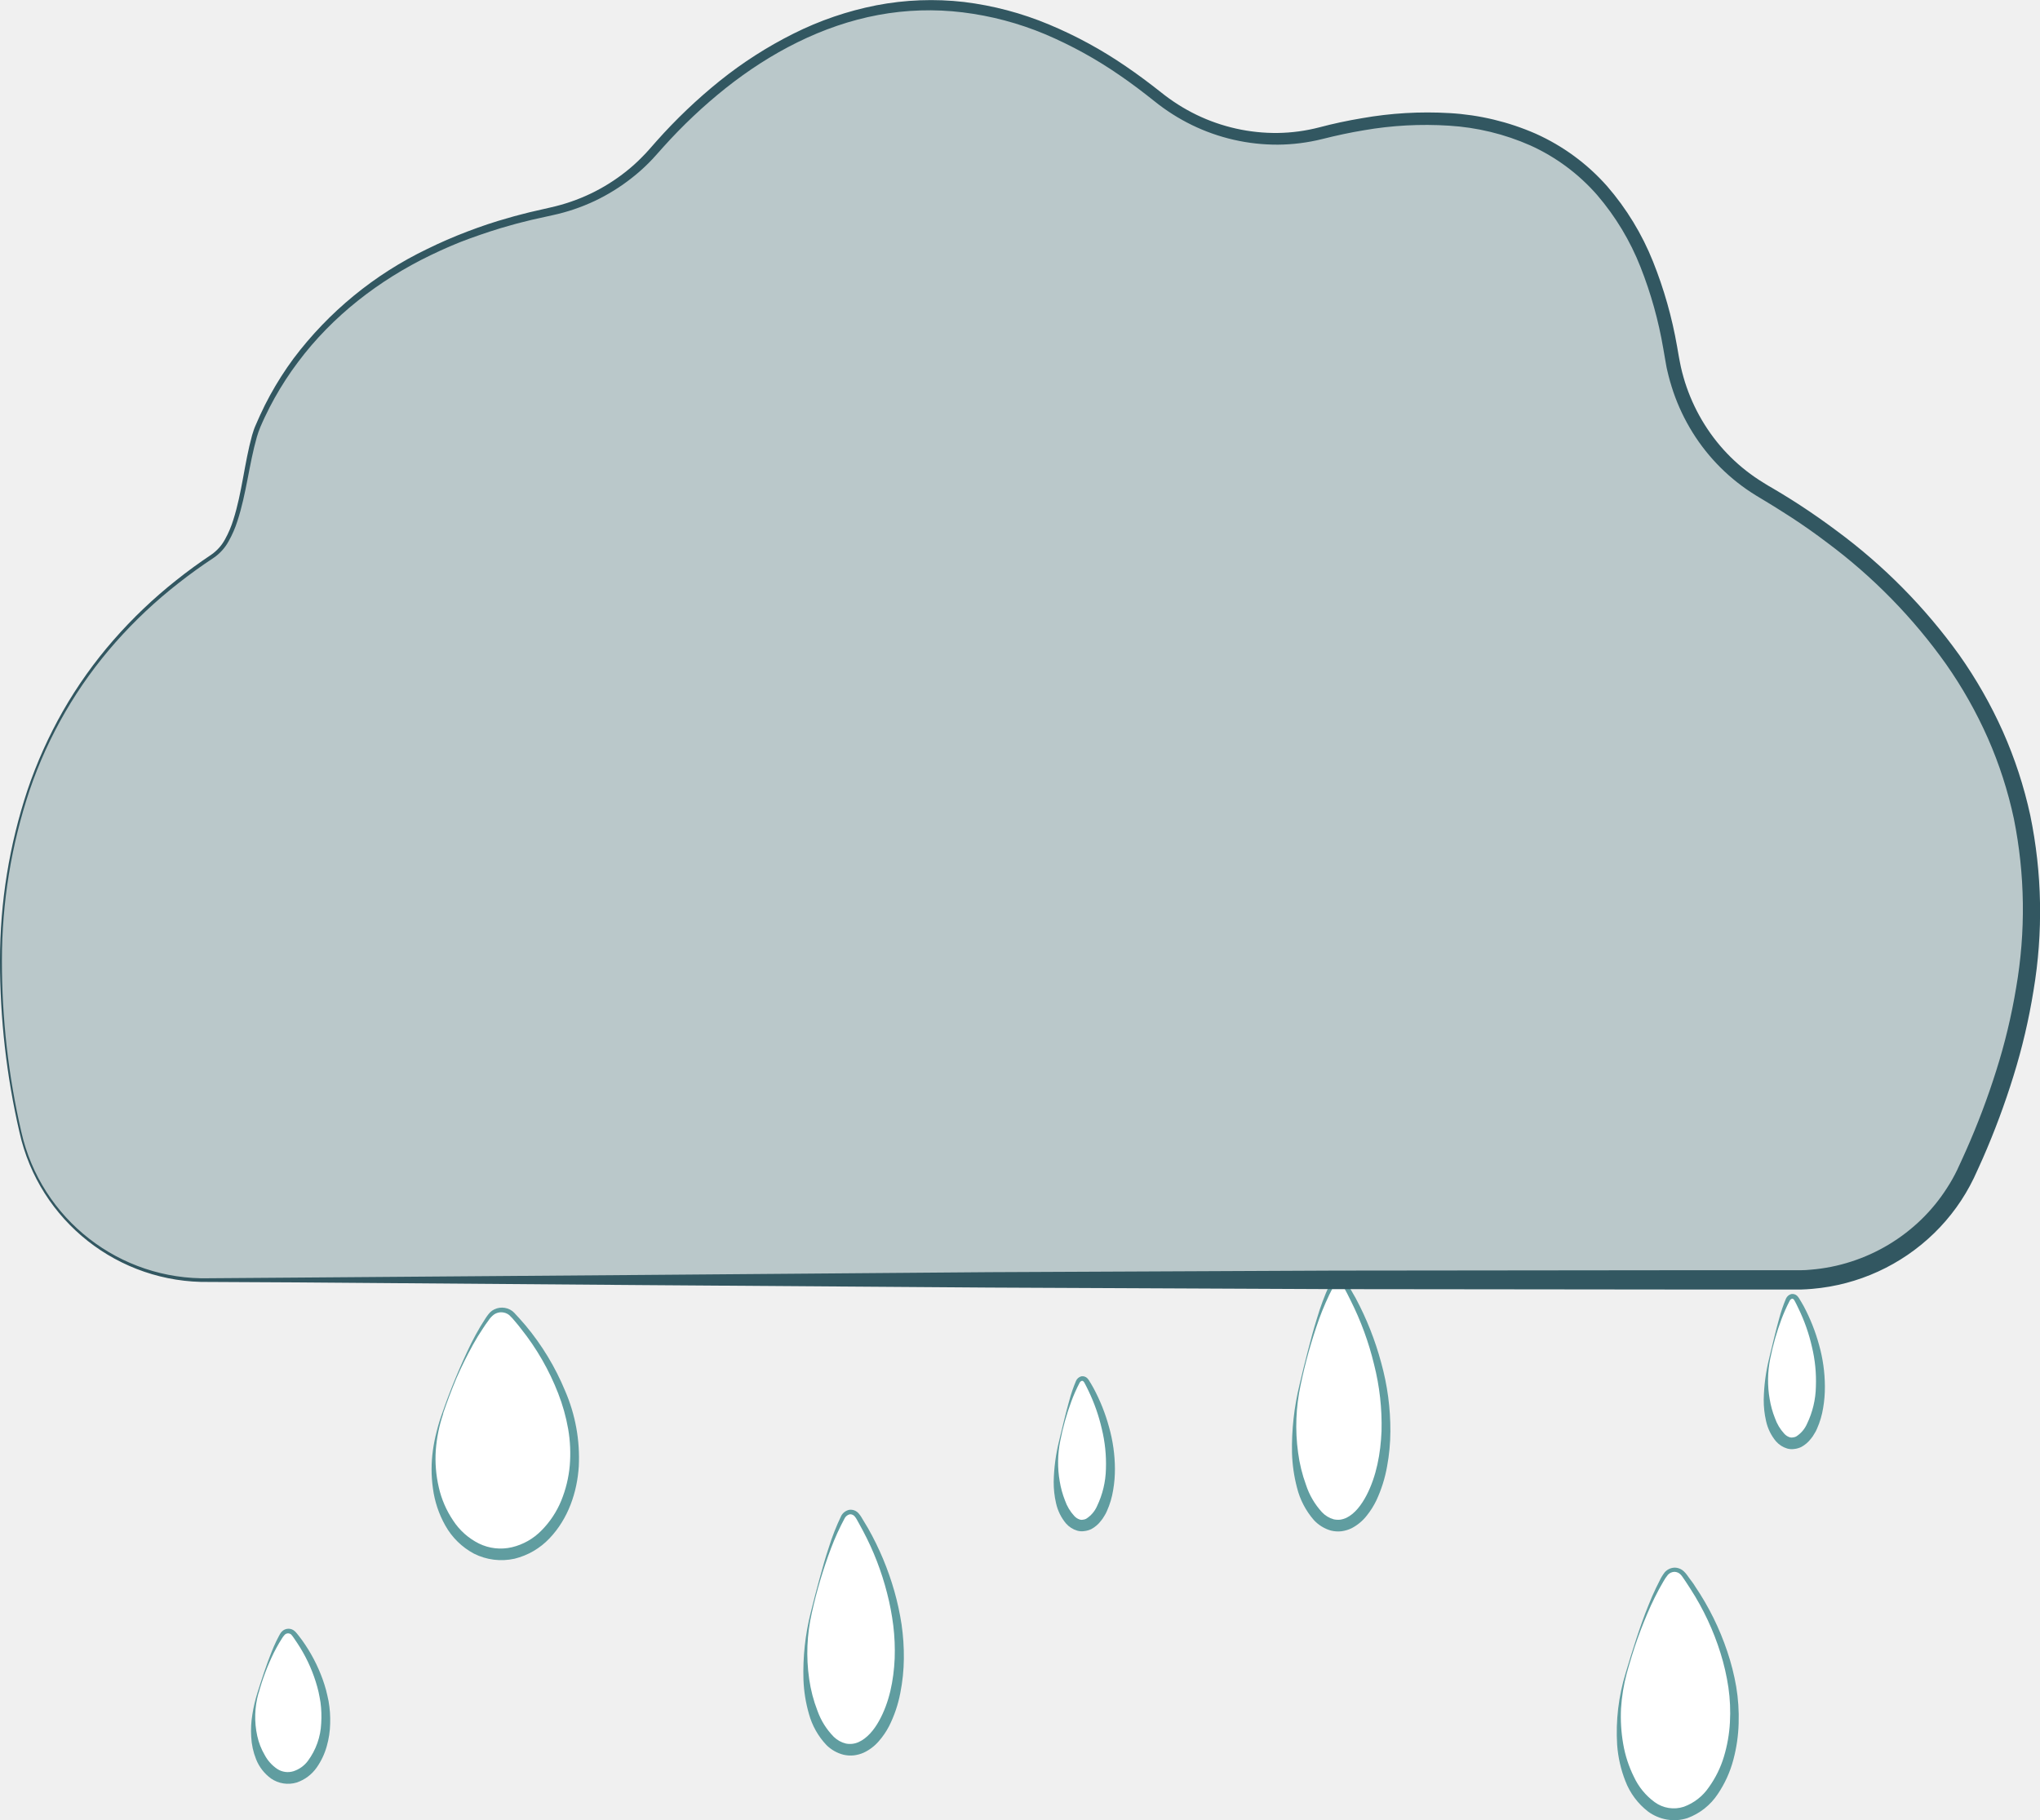
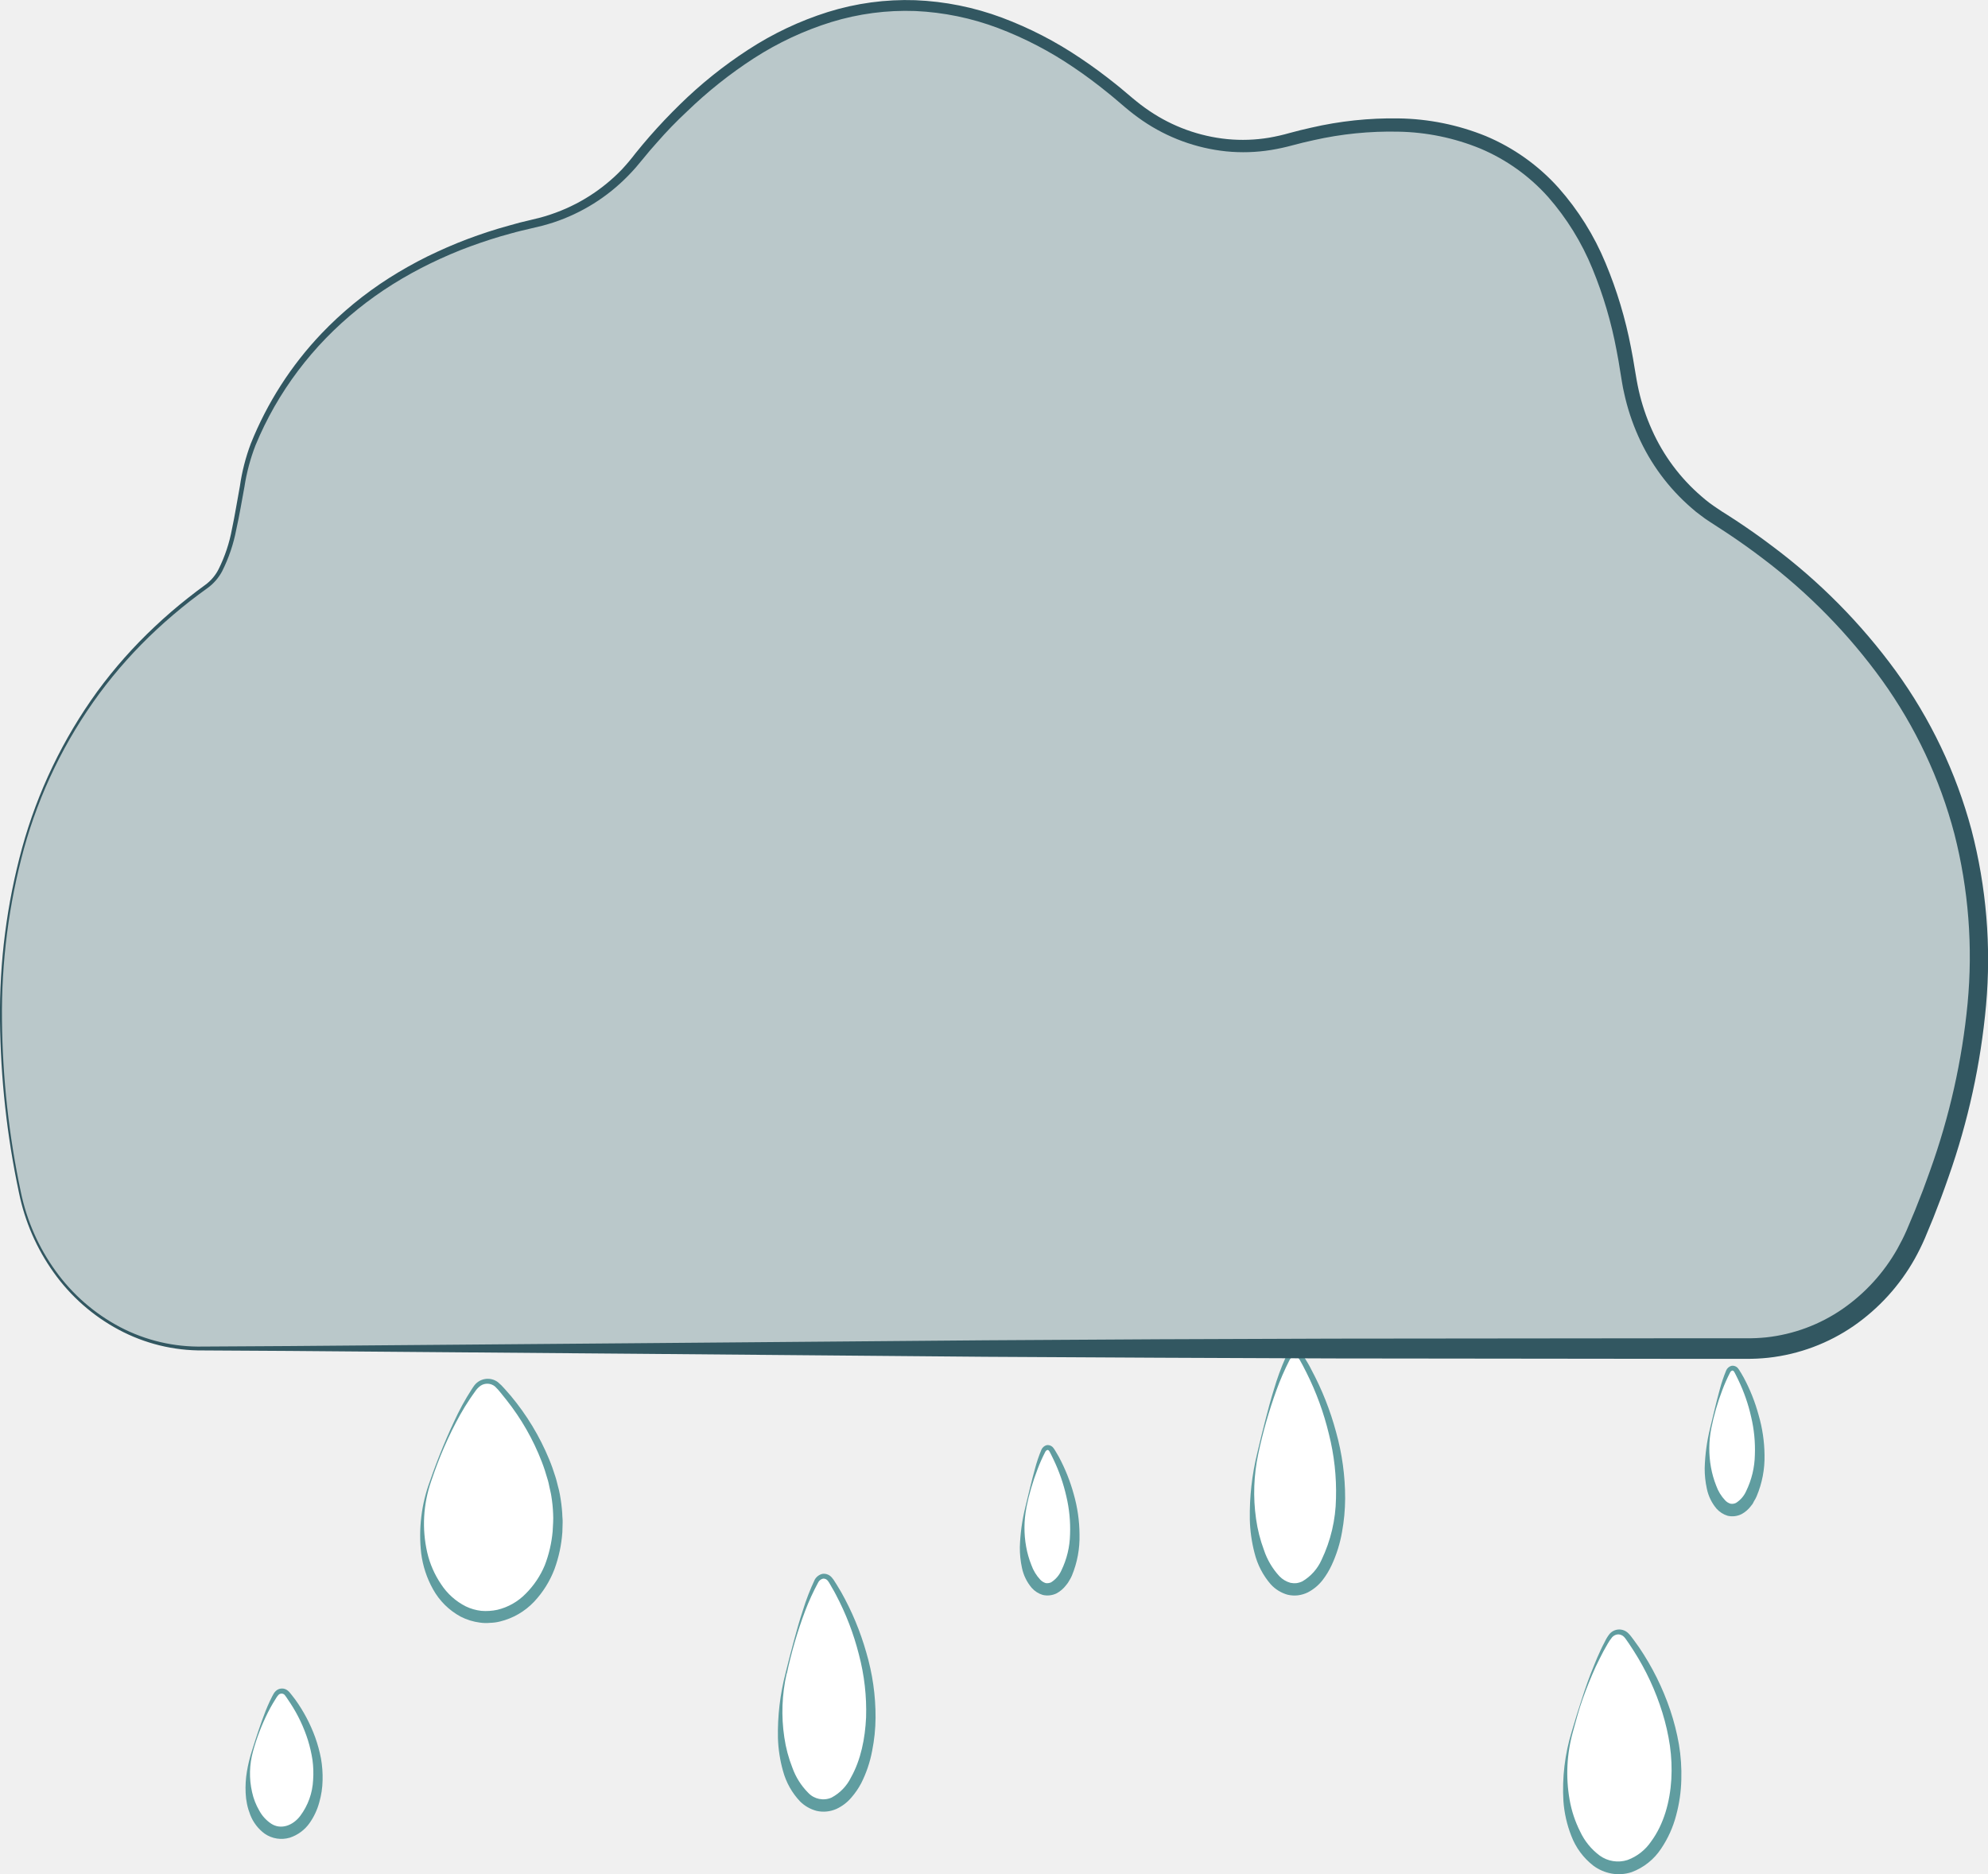
- <svg xmlns="http://www.w3.org/2000/svg" viewBox="0 0 544.34 485.74">
+ <svg xmlns="http://www.w3.org/2000/svg" viewBox="0 0 503.61 474.77">
  <defs>
    <style>.cls-1{fill:#fff;}.cls-2{fill:#609da0;}.cls-3{fill:#bac8ca;}.cls-4{fill:#325761;}</style>
  </defs>
  <g id="圖層_2" data-name="圖層 2">
    <g id="圖層_7" data-name="圖層 7">
-       <path class="cls-1" d="M118.09,377.23c4.88-14.13,9.47-21.88,12.38-25.84a4.08,4.08,0,0,1,6.4-.38,66.12,66.12,0,0,1,14.84,26c5.86,20.73-5,37.86-18.08,37.86S111.07,397.54,118.09,377.23Z" />
-       <path class="cls-2" d="M118,377.18a164.81,164.81,0,0,1,7.74-18.66q1.14-2.26,2.43-4.45c.44-.73.89-1.45,1.36-2.16.25-.36.44-.69.75-1.07a5,5,0,0,1,1-1,4.66,4.66,0,0,1,5.43.09,7.16,7.16,0,0,1,1,1l.86.93c.58.63,1.13,1.27,1.68,1.92a67.36,67.36,0,0,1,10.54,17.44,45.1,45.1,0,0,1,3.65,20.17c-.44,6.9-2.81,13.95-7.8,19.19a19.12,19.12,0,0,1-9.34,5.45,16.28,16.28,0,0,1-10.83-1.35,19.07,19.07,0,0,1-7.65-7.51,27.47,27.47,0,0,1-3.3-9.89,36.51,36.51,0,0,1,0-10.23,44,44,0,0,1,1-5A48.47,48.47,0,0,1,118,377.18Zm.28.1a39.41,39.41,0,0,0-2,9.82,33.87,33.87,0,0,0,.8,9.86,26.17,26.17,0,0,0,3.83,8.87,17.58,17.58,0,0,0,6.87,6.14,13.16,13.16,0,0,0,8.81,1,16.26,16.26,0,0,0,7.92-4.5,24.49,24.49,0,0,0,5.23-7.89,32.37,32.37,0,0,0,2.29-9.39,38.6,38.6,0,0,0-.42-9.77,49.72,49.72,0,0,0-2.66-9.5,65.71,65.71,0,0,0-9.88-17.21c-.52-.66-1-1.31-1.57-1.94a16.78,16.78,0,0,0-1.61-1.76,3.43,3.43,0,0,0-4-.21,6.15,6.15,0,0,0-1.58,1.69c-.49.67-1,1.35-1.43,2.05q-1.4,2.08-2.62,4.28-2.44,4.4-4.45,9C120.48,371,119.31,374.1,118.23,377.28Z" />
-       <path class="cls-1" d="M216.49,430.4c3.25-13.75,6.3-21.29,8.24-25.14,1.06-2.12,3.05-2.29,4.26-.37a75,75,0,0,1,9.88,25.28c3.9,20.17-3.33,36.84-12,36.84S211.82,450.15,216.49,430.4Z" />
-       <path class="cls-2" d="M216.34,430.36c.71-2.91,1.47-5.81,2.26-8.7s1.59-5.78,2.55-8.63a61.9,61.9,0,0,1,3.32-8.45,3.19,3.19,0,0,1,2.14-1.6,2.79,2.79,0,0,1,2.54,1,5.21,5.21,0,0,1,.41.52l.31.48.6,1q.6,1,1.17,1.95a76.72,76.72,0,0,1,7,16.75,72.29,72.29,0,0,1,1.93,8.9,59.4,59.4,0,0,1,.61,9.14,49.7,49.7,0,0,1-.95,9.16,33.7,33.7,0,0,1-3,8.85,20.24,20.24,0,0,1-2.73,4,12.08,12.08,0,0,1-4.06,3.08,9.23,9.23,0,0,1-2.62.71,8.43,8.43,0,0,1-2.74-.17,9.94,9.94,0,0,1-4.56-2.59,19.65,19.65,0,0,1-4.68-8.34,38,38,0,0,1-1.45-9.1A65.44,65.44,0,0,1,216.34,430.36Zm.29.07a48.36,48.36,0,0,0-.71,17.73,38,38,0,0,0,2.2,8.44,19,19,0,0,0,4.39,7,7.06,7.06,0,0,0,3.18,1.76,5.56,5.56,0,0,0,3.42-.39c2.24-1,4.1-3.21,5.44-5.64,2.76-4.94,3.92-10.84,4.18-16.66a56.1,56.1,0,0,0-.37-8.78,68.26,68.26,0,0,0-1.66-8.69,74.78,74.78,0,0,0-6.38-16.53c-.34-.65-.69-1.3-1.06-1.95l-.55-1-.28-.48c-.09-.12-.17-.27-.27-.38a1.57,1.57,0,0,0-1.38-.69,2.08,2.08,0,0,0-1.36,1,65.93,65.93,0,0,0-3.68,8.08A126.07,126.07,0,0,0,216.63,430.43Z" />
-       <path class="cls-1" d="M346.92,369.57c3.17-14.13,6.16-21.88,8.05-25.84,1-2.18,3-2.35,4.17-.37a79.41,79.41,0,0,1,9.65,26c3.82,20.73-3.25,37.87-11.76,37.87S342.35,389.88,346.92,369.57Z" />
-       <path class="cls-2" d="M346.77,369.54c.69-3,1.43-5.94,2.19-8.89s1.55-5.91,2.47-8.83a69.63,69.63,0,0,1,3.21-8.66,3.23,3.23,0,0,1,2.08-1.74,2.71,2.71,0,0,1,2.6,1.07,4.91,4.91,0,0,1,.4.53l.3.5.6,1q.58,1,1.14,2a81.18,81.18,0,0,1,6.78,17.17A67.22,67.22,0,0,1,371,382.06a52.35,52.35,0,0,1-.88,9.33,36.66,36.66,0,0,1-2.85,9.06,21.17,21.17,0,0,1-2.63,4.15,12.3,12.3,0,0,1-4,3.3,8.89,8.89,0,0,1-2.67.8,7.93,7.93,0,0,1-2.83-.18,9.84,9.84,0,0,1-4.55-2.8,20.82,20.82,0,0,1-4.5-8.62,41.49,41.49,0,0,1-1.34-9.27A71.31,71.31,0,0,1,346.77,369.54Zm.29.07a52.14,52.14,0,0,0-.69,18.08,40.51,40.51,0,0,0,2.12,8.65,20,20,0,0,0,4.26,7.28,6.83,6.83,0,0,0,3.15,1.9,5.47,5.47,0,0,0,1.71.09,6,6,0,0,0,1.7-.52c2.23-1.09,4-3.45,5.33-6,2.66-5.14,3.75-11.16,4-17.1a65.27,65.27,0,0,0-2-17.84,79.15,79.15,0,0,0-6.22-17c-.33-.68-.68-1.35-1-2l-.54-1-.28-.49c-.09-.13-.16-.28-.26-.4a1.49,1.49,0,0,0-1.36-.7,2.12,2.12,0,0,0-1.33,1.1A71.76,71.76,0,0,0,352,352,133.51,133.51,0,0,0,347.06,369.61Z" />
-       <path class="cls-1" d="M433.93,446.59c4-14.14,7.75-21.89,10.13-25.84,1.31-2.18,3.76-2.36,5.25-.38a70.51,70.51,0,0,1,12.14,26c4.8,20.73-4.09,37.87-14.8,37.87S428.19,466.89,433.93,446.59Z" />
-       <path class="cls-2" d="M433.78,446.54c.9-3.06,1.85-6.12,2.85-9.15s2.05-6.06,3.26-9c.6-1.49,1.23-3,1.92-4.42.34-.72.7-1.45,1.07-2.16a12,12,0,0,1,1.32-2.15,3.65,3.65,0,0,1,2.49-1.24,3.56,3.56,0,0,1,2.63,1,4.52,4.52,0,0,1,.48.5l.38.49.72,1c.49.64,1,1.3,1.41,2a71.4,71.4,0,0,1,8.57,17.33,63.07,63.07,0,0,1,2.4,9.44,49.86,49.86,0,0,1,.65,9.77,42.06,42.06,0,0,1-1.42,9.76,30,30,0,0,1-4.14,9.12,16.53,16.53,0,0,1-8.13,6.44,11.47,11.47,0,0,1-5.46.38,11.92,11.92,0,0,1-5-2.12,18.75,18.75,0,0,1-6.09-8.19,33,33,0,0,1-2.18-9.61A54,54,0,0,1,433.78,446.54Zm.29.09a47.66,47.66,0,0,0-1.53,9.39,43,43,0,0,0,.58,9.43,31.68,31.68,0,0,0,2.86,8.79,17.45,17.45,0,0,0,5.54,6.76,8.64,8.64,0,0,0,7.77,1.24A13.81,13.81,0,0,0,456,477a27.5,27.5,0,0,0,4-8.14,38.92,38.92,0,0,0,1.6-9.12,47,47,0,0,0-.4-9.33,60.82,60.82,0,0,0-2.1-9.17,70.15,70.15,0,0,0-8-17.11c-.42-.67-.85-1.33-1.3-2l-.68-1a6,6,0,0,0-.66-.86,2.34,2.34,0,0,0-1.68-.74,2.44,2.44,0,0,0-1.72.79,11.69,11.69,0,0,0-1.26,1.87q-.6,1-1.17,2.07c-.75,1.4-1.45,2.83-2.12,4.27-1.3,2.9-2.5,5.86-3.57,8.87S434.93,443.55,434.07,446.63Z" />
-       <path class="cls-1" d="M282.77,384.54c1.87-8.51,3.64-13.17,4.76-15.55.61-1.32,1.76-1.42,2.46-.23a48.22,48.22,0,0,1,5.7,15.64c2.26,12.49-1.92,22.81-6.95,22.81S280.07,396.77,282.77,384.54Z" />
-       <path class="cls-2" d="M282.62,384.51c.86-3.56,1.69-7.13,2.69-10.67a40.19,40.19,0,0,1,1.81-5.28,2.16,2.16,0,0,1,1.37-1.2,1.84,1.84,0,0,1,1.82.71,4.06,4.06,0,0,1,.26.36l.18.29.37.6c.24.4.47.8.69,1.21a49.39,49.39,0,0,1,4.12,10.37A41.63,41.63,0,0,1,297.5,392a32.21,32.21,0,0,1-.47,5.69,22.15,22.15,0,0,1-1.66,5.6l-.32.68-.39.66-.41.66-.48.63a7.91,7.91,0,0,1-2.56,2.2,5.75,5.75,0,0,1-1.81.53,4.54,4.54,0,0,1-1.94-.1,6.4,6.4,0,0,1-3-1.91,12.69,12.69,0,0,1-2.68-5.46,24.61,24.61,0,0,1-.62-5.69A49.23,49.23,0,0,1,282.62,384.51Zm.29.07a29.34,29.34,0,0,0-.14,10.81,24.88,24.88,0,0,0,1.4,5.08,11.82,11.82,0,0,0,2.47,4.14,3.36,3.36,0,0,0,1.59,1,1.71,1.71,0,0,0,.78,0,2.33,2.33,0,0,0,.81-.24,7.61,7.61,0,0,0,2.89-3.34,24.22,24.22,0,0,0,2.39-10A39.29,39.29,0,0,0,294,381.38a48,48,0,0,0-3.56-10.17c-.19-.41-.39-.81-.59-1.21l-.31-.6-.16-.3c-.05-.07-.08-.15-.13-.21-.2-.27-.39-.36-.55-.34a1,1,0,0,0-.64.55,41.73,41.73,0,0,0-2.19,4.94A67.11,67.11,0,0,0,282.91,384.58Z" />
-       <path class="cls-1" d="M472.21,362.59c1.88-8.51,3.64-13.18,4.76-15.56.62-1.32,1.77-1.42,2.47-.23a48.44,48.44,0,0,1,5.7,15.65c2.25,12.48-1.92,22.8-6.95,22.8S469.52,374.81,472.21,362.59Z" />
-       <path class="cls-2" d="M472.07,362.55c.86-3.56,1.69-7.13,2.68-10.67a41.72,41.72,0,0,1,1.81-5.28,2.19,2.19,0,0,1,1.37-1.2,1.84,1.84,0,0,1,1.83.72c.1.11.17.23.26.35l.18.3.36.59c.24.4.48.8.7,1.21a50.16,50.16,0,0,1,4.12,10.37,41.28,41.28,0,0,1,1.56,11.14,32.12,32.12,0,0,1-.46,5.69,22.44,22.44,0,0,1-1.66,5.6l-.32.68-.4.66-.4.66-.49.64a8.08,8.08,0,0,1-2.55,2.19,5.57,5.57,0,0,1-1.81.53,4.54,4.54,0,0,1-1.94-.1,6.41,6.41,0,0,1-3-1.91,12.66,12.66,0,0,1-2.67-5.46,24.61,24.61,0,0,1-.62-5.69A49.31,49.31,0,0,1,472.07,362.55Zm.29.07a29.13,29.13,0,0,0-.15,10.81,24.37,24.37,0,0,0,1.41,5.09,11.86,11.86,0,0,0,2.47,4.13,3.26,3.26,0,0,0,1.58,1,1.76,1.76,0,0,0,.79,0,2.49,2.49,0,0,0,.8-.23,7.57,7.57,0,0,0,2.89-3.35,23.88,23.88,0,0,0,2.39-10,38.89,38.89,0,0,0-1.06-10.61,47.15,47.15,0,0,0-3.56-10.16c-.18-.41-.38-.82-.59-1.22l-.31-.6-.16-.3a1.48,1.48,0,0,0-.13-.21c-.19-.27-.38-.36-.55-.34a1,1,0,0,0-.63.55,44.27,44.27,0,0,0-2.2,4.94A68.49,68.49,0,0,0,472.36,362.62Z" />
-       <path class="cls-1" d="M68.82,451.9c2.52-8.51,4.88-13.18,6.37-15.56a1.92,1.92,0,0,1,3.3-.23,41.81,41.81,0,0,1,7.63,15.65c3,12.48-2.58,22.8-9.3,22.8S65.22,464.12,68.82,451.9Z" />
-       <path class="cls-2" d="M68.68,451.85c1.17-3.71,2.36-7.4,3.81-11,.36-.9.75-1.8,1.17-2.69.21-.44.43-.89.67-1.32l.35-.65a3,3,0,0,1,.51-.7,2.46,2.46,0,0,1,3.45-.13,5.23,5.23,0,0,1,.58.62l.46.58c.31.39.61.78.9,1.18a42.75,42.75,0,0,1,5.52,10.49c.34.94.63,1.89.9,2.85s.45,2,.67,2.94a29,29,0,0,1,.43,6,23.71,23.71,0,0,1-.91,6.06,18.53,18.53,0,0,1-2.69,5.69,10.65,10.65,0,0,1-5.35,4,8,8,0,0,1-6.82-1.07,11.64,11.64,0,0,1-4-5.15,18.62,18.62,0,0,1-1.3-6,26.79,26.79,0,0,1,.31-5.95A39.69,39.69,0,0,1,68.68,451.85Zm.29.09a23.44,23.44,0,0,0-.33,11.37,17.32,17.32,0,0,0,2,5.13A10.33,10.33,0,0,0,74,472.16a5.12,5.12,0,0,0,4.31.59A7.8,7.8,0,0,0,82.15,470a18.21,18.21,0,0,0,3.56-10.06,28.19,28.19,0,0,0-.19-5.58c-.17-.92-.3-1.85-.52-2.77s-.46-1.83-.75-2.73a40.73,40.73,0,0,0-4.9-10.27c-.26-.4-.52-.8-.8-1.19l-.41-.59a3.82,3.82,0,0,0-.38-.48,1.25,1.25,0,0,0-1.79,0,5.39,5.39,0,0,0-.78,1.05c-.26.4-.51.81-.75,1.22-.48.83-.94,1.68-1.38,2.54A60.83,60.83,0,0,0,69,451.94Z" />
-       <path class="cls-3" d="M5.44,302.16C-5.25,254.73-4.36,189,56.81,148.38c8.33-5.52,8.17-25.65,12.08-34.85C76.34,96,96.06,67,146.59,56.53a50.43,50.43,0,0,0,27.86-16.24C195.1,16.51,245-25.63,308.8,25.76a50.1,50.1,0,0,0,43.91,9.72c31.09-8,82.22-9.73,93.36,59.85a50.54,50.54,0,0,0,24.45,35.85c37.11,21.47,102.89,76.63,54.29,181.44a50.38,50.38,0,0,1-45.74,29H54.75A50.58,50.58,0,0,1,5.44,302.16Z" />
-       <path class="cls-4" d="M5.2,302.22A203.05,203.05,0,0,1,0,256.33a144.22,144.22,0,0,1,7.35-45.51,121,121,0,0,1,9.48-21.1,117.48,117.48,0,0,1,13.42-18.85,126.65,126.65,0,0,1,16.78-16c3-2.4,6.15-4.68,9.36-6.83a11.85,11.85,0,0,0,3.66-4.1,27,27,0,0,0,2.21-5.21c2.33-7.28,2.93-15,5-22.54.28-.94.57-1.87,1-2.8s.76-1.78,1.18-2.66c.8-1.77,1.68-3.5,2.61-5.21a86.65,86.65,0,0,1,6.26-9.81A97.44,97.44,0,0,1,114,66.45c3.48-1.71,7-3.24,10.67-4.64s7.31-2.63,11-3.65c1.86-.57,3.75-1,5.62-1.5l5.65-1.3a50.07,50.07,0,0,0,10.67-3.68,49.35,49.35,0,0,0,9.55-6,44,44,0,0,0,4.18-3.78c1.34-1.31,2.53-2.77,3.84-4.23a140.76,140.76,0,0,1,16.86-16.07A109.8,109.8,0,0,1,211.68,9a86.42,86.42,0,0,1,22.14-7.58A77,77,0,0,1,257.24.53a85.71,85.71,0,0,1,22.65,6,113.5,113.5,0,0,1,20.52,11.17c3.22,2.19,6.34,4.53,9.39,6.94a49.78,49.78,0,0,0,9.46,6,48.54,48.54,0,0,0,21.66,4.85A46.86,46.86,0,0,0,352,34c3.75-1,7.58-1.81,11.42-2.45a100.2,100.2,0,0,1,23.41-1.36,66.77,66.77,0,0,1,22.94,5.49,56.06,56.06,0,0,1,19.05,14,70.89,70.89,0,0,1,12.27,20.16,112.91,112.91,0,0,1,6.4,22.57l.5,2.87c.19.91.33,1.82.54,2.73s.43,1.81.69,2.69.52,1.79.84,2.66a49.24,49.24,0,0,0,4.81,10,47.93,47.93,0,0,0,15.66,15.47c.76.49,1.6,1,2.45,1.47l2.51,1.5q2.49,1.51,4.94,3.11,4.89,3.2,9.57,6.7a149.56,149.56,0,0,1,32.8,33.21,121.05,121.05,0,0,1,11.63,20.41,115.68,115.68,0,0,1,7.31,22.37,127.38,127.38,0,0,1,.87,46.79,164.59,164.59,0,0,1-5.35,22.81,207,207,0,0,1-8.15,21.9c-.82,1.79-1.56,3.53-2.43,5.35a52.15,52.15,0,0,1-10.58,14.69A53.09,53.09,0,0,1,483.61,344c-1,.1-2,.14-3,.18l-1.51,0H448.73l-92.44-.1-92.44-.42L171.4,343,79,342.28l-23.11-.12A51,51,0,0,1,5.2,302.22Zm.49-.11a50.12,50.12,0,0,0,50.16,39.06L79,341l92.44-.71,92.45-.74,92.44-.42,92.44-.1h30.34l1.37,0c.91,0,1.83-.06,2.74-.15a47.38,47.38,0,0,0,10.73-2.15,48,48,0,0,0,18.67-11.19,47,47,0,0,0,6.92-8.48,43.06,43.06,0,0,0,2.69-4.78c.8-1.65,1.57-3.45,2.36-5.17a202,202,0,0,0,8.07-21.35,157.86,157.86,0,0,0,5.31-22.12,122.59,122.59,0,0,0-.6-45.11A110.72,110.72,0,0,0,530.42,197,116.49,116.49,0,0,0,519.3,177.3a145.13,145.13,0,0,0-31.73-32.45c-3-2.29-6.15-4.5-9.33-6.59-1.6-1-3.2-2.07-4.83-3.07L471,133.72c-.82-.48-1.64-1-2.5-1.51a51.79,51.79,0,0,1-16.86-16.78,53.15,53.15,0,0,1-5.13-10.8c-.34-.94-.59-1.91-.89-2.86s-.49-1.94-.74-2.9-.37-2-.56-2.94l-.49-2.83a109,109,0,0,0-6.09-21.84,67.42,67.42,0,0,0-11.56-19.2,52.35,52.35,0,0,0-17.82-13.24,63.16,63.16,0,0,0-21.76-5.28,96.57,96.57,0,0,0-22.63,1.22c-3.76.62-7.46,1.42-11.18,2.36A50.55,50.55,0,0,1,341,38.61a51.87,51.87,0,0,1-23-5.26,53.26,53.26,0,0,1-10-6.37c-3-2.39-6-4.68-9.16-6.84a111.67,111.67,0,0,0-19.95-11A82.89,82.89,0,0,0,256.91,3.3,74.11,74.11,0,0,0,234.32,4c-14.93,2.78-28.78,10.08-40.7,19.54A137.94,137.94,0,0,0,177,39.23c-1.27,1.39-2.53,2.91-3.94,4.3a48.35,48.35,0,0,1-4.42,3.92,51.44,51.44,0,0,1-10,6.21,51.85,51.85,0,0,1-11.16,3.77l-5.62,1.25c-1.85.48-3.72.89-5.55,1.44-3.7,1-7.32,2.23-10.92,3.52s-7.09,2.84-10.54,4.5c-13.74,6.64-26.16,16.23-35.32,28.49a84,84,0,0,0-6.25,9.6c-.93,1.67-1.81,3.36-2.62,5.1-.41.85-.79,1.74-1.17,2.6a27,27,0,0,0-.94,2.66c-2.09,7.32-2.78,15.1-5.21,22.51a28.58,28.58,0,0,1-2.35,5.39,12.71,12.71,0,0,1-4,4.41q-4.8,3.16-9.34,6.73a125.57,125.57,0,0,0-16.77,15.75,116.32,116.32,0,0,0-23,39.6A143.47,143.47,0,0,0,.51,256.34,202.12,202.12,0,0,0,5.69,302.11Z" />
+       <path class="cls-1" d="M109.07,375.26c4.48-12.94,8.68-20,11.34-23.66a3.74,3.74,0,0,1,5.87-.35A60.48,60.48,0,0,1,139.86,375c5.37,19-4.58,34.68-16.55,34.68S102.65,393.85,109.07,375.26Z" />
+       <path class="cls-2" d="M108.93,375.21a154.27,154.27,0,0,1,7.08-17.1c.69-1.38,1.43-2.75,2.22-4.08.4-.67.81-1.33,1.24-2,.23-.33.4-.64.68-1a4.29,4.29,0,0,1,6-.83,14.81,14.81,0,0,1,1.73,1.72c.52.58,1,1.17,1.54,1.76a61.83,61.83,0,0,1,9.67,16c.6,1.44,1.13,2.93,1.59,4.43.26.74.41,1.52.62,2.28s.41,1.53.54,2.31a41.4,41.4,0,0,1,.59,4.72c0,.79.14,1.58.1,2.38l-.07,2.39a34.19,34.19,0,0,1-2,9.38,25.09,25.09,0,0,1-5.16,8.25,17.62,17.62,0,0,1-8.6,5,11.51,11.51,0,0,1-2.54.35,10.52,10.52,0,0,1-2.57-.06,14.88,14.88,0,0,1-4.89-1.51,17.59,17.59,0,0,1-7-6.93,25.21,25.21,0,0,1-3-9.1A39.67,39.67,0,0,1,108.93,375.21Zm.29.1a32.72,32.72,0,0,0-1,18,23.92,23.92,0,0,0,3.52,8.08A16.18,16.18,0,0,0,118,407a12.07,12.07,0,0,0,3.92,1.13,13.84,13.84,0,0,0,4.06-.26,14.84,14.84,0,0,0,7.18-4.07A22.29,22.29,0,0,0,138,396.6,31.75,31.75,0,0,0,140,388l.12-2.22a20.93,20.93,0,0,0,0-2.24,35.47,35.47,0,0,0-.45-4.46c-.1-.74-.31-1.46-.46-2.2s-.29-1.47-.53-2.19c-.41-1.45-.87-2.89-1.42-4.3a59.9,59.9,0,0,0-9-15.74c-.47-.6-.94-1.2-1.43-1.78a14.82,14.82,0,0,0-1.46-1.61,3.08,3.08,0,0,0-3.61-.18,5.55,5.55,0,0,0-1.44,1.52c-.45.62-.89,1.24-1.31,1.88-.85,1.27-1.66,2.57-2.41,3.91q-2.23,4-4.08,8.27C111.28,369.5,110.2,372.39,109.22,375.31Z" />
+       <path class="cls-1" d="M199.18,423.94c3-12.59,5.78-19.49,7.55-23,1-1.94,2.8-2.09,3.9-.33a68.47,68.47,0,0,1,9.05,23.14c3.57,18.47-3.05,33.74-11,33.74S194.91,442,199.18,423.94Z" />
+       <path class="cls-2" d="M199,423.91c.65-2.67,1.34-5.32,2.06-8s1.46-5.3,2.33-7.91a57.82,57.82,0,0,1,3-7.76,3,3,0,0,1,2-1.49,2.64,2.64,0,0,1,2.38,1,4.21,4.21,0,0,1,.38.48l.28.44.56.88c.37.58.73,1.18,1.07,1.78a70.14,70.14,0,0,1,6.39,15.34,57.28,57.28,0,0,1,2.35,16.55,44.21,44.21,0,0,1-.87,8.41,30.68,30.68,0,0,1-2.75,8.14,19.08,19.08,0,0,1-2.52,3.68,11,11,0,0,1-3.76,2.86,8,8,0,0,1-5,.51,9.31,9.31,0,0,1-4.23-2.41,18.15,18.15,0,0,1-4.31-7.69,35,35,0,0,1-1.29-8.37A60.7,60.7,0,0,1,199,423.91Zm.29.07a43.67,43.67,0,0,0-.6,16.22,34.27,34.27,0,0,0,2.05,7.7,17.2,17.2,0,0,0,4,6.33,5.22,5.22,0,0,0,5.9,1.22,11.5,11.5,0,0,0,4.93-5.1c2.52-4.49,3.58-9.89,3.83-15.2a55.42,55.42,0,0,0-1.83-16,68.1,68.1,0,0,0-5.82-15.13c-.31-.6-.64-1.2-1-1.79l-.5-.88-.26-.44a4.15,4.15,0,0,0-.24-.34,1.39,1.39,0,0,0-1.21-.61,1.83,1.83,0,0,0-1.22.88,59.64,59.64,0,0,0-3.38,7.37A111.64,111.64,0,0,0,199.33,424Z" />
+       <path class="cls-1" d="M318.62,368.24c2.91-12.94,5.65-20,7.38-23.66.95-2,2.73-2.15,3.81-.35a72.55,72.55,0,0,1,8.84,23.8c3.5,19-3,34.67-10.77,34.67S314.44,386.84,318.62,368.24Z" />
+       <path class="cls-2" d="M318.48,368.21c.63-2.72,1.3-5.44,2-8.14s1.41-5.42,2.25-8.09a63.49,63.49,0,0,1,2.93-8,3,3,0,0,1,1.93-1.62,2.54,2.54,0,0,1,2.44,1c.14.16.24.34.36.5l.28.45.55.91c.36.61.71,1.22,1,1.84a74.07,74.07,0,0,1,6.23,15.73,62.11,62.11,0,0,1,2.31,16.85,48.35,48.35,0,0,1-.8,8.56,33.41,33.41,0,0,1-2.61,8.33A19.88,19.88,0,0,1,335,400.4a11.41,11.41,0,0,1-3.71,3.06,8.07,8.07,0,0,1-2.49.74,7.56,7.56,0,0,1-2.64-.16,9.14,9.14,0,0,1-4.23-2.61,19.06,19.06,0,0,1-4.12-7.94,37.25,37.25,0,0,1-1.2-8.53A66.13,66.13,0,0,1,318.48,368.21Zm.29.07a47,47,0,0,0-.58,16.54,37.15,37.15,0,0,0,2,7.9,18.32,18.32,0,0,0,3.89,6.61,6.16,6.16,0,0,0,2.83,1.7,4.85,4.85,0,0,0,1.52.08,5,5,0,0,0,1.51-.46,12,12,0,0,0,4.83-5.41,37.48,37.48,0,0,0,3.67-15.61,59.61,59.61,0,0,0-1.8-16.31,72.44,72.44,0,0,0-5.67-15.53c-.3-.62-.62-1.23-.94-1.84l-.5-.91-.25-.45a3.22,3.22,0,0,0-.24-.36,1.27,1.27,0,0,0-1.19-.62,1.88,1.88,0,0,0-1.19,1,67.27,67.27,0,0,0-3.3,7.6A120.63,120.63,0,0,0,318.77,368.28Z" />
+       <path class="cls-1" d="M398.3,438.77c3.66-12.95,7.1-20,9.28-23.67a2.75,2.75,0,0,1,4.81-.34,64.55,64.55,0,0,1,11.12,23.79c4.39,19-3.75,34.68-13.56,34.68S393,457.36,398.3,438.77Z" />
+       <path class="cls-2" d="M398.16,438.72q1.23-4.22,2.6-8.38c.9-2.79,1.87-5.55,3-8.27.54-1.37,1.12-2.72,1.75-4.06.31-.66.63-1.32,1-2a10,10,0,0,1,1.21-2,3.23,3.23,0,0,1,4.76-.21,4.89,4.89,0,0,1,.44.47l.35.44.67.89q.66.89,1.29,1.8a65.92,65.92,0,0,1,7.88,15.88,59.06,59.06,0,0,1,2.2,8.66,45.47,45.47,0,0,1,.61,9,37.89,37.89,0,0,1-1.31,9,27.46,27.46,0,0,1-3.78,8.4,15.35,15.35,0,0,1-7.51,6,10.57,10.57,0,0,1-5.06.36,11.13,11.13,0,0,1-4.62-2,17.34,17.34,0,0,1-5.59-7.56,30.07,30.07,0,0,1-2-8.84A50.1,50.1,0,0,1,398.16,438.72Zm.29.09a38.91,38.91,0,0,0-.82,17.22,28.86,28.86,0,0,0,2.65,8,16,16,0,0,0,5,6.13,7.9,7.9,0,0,0,7,1.1,12.4,12.4,0,0,0,6-4.71c3.24-4.4,4.77-10.1,5.11-15.74a43.43,43.43,0,0,0-.36-8.52,55.6,55.6,0,0,0-1.91-8.39,64.19,64.19,0,0,0-7.27-15.65c-.39-.62-.78-1.22-1.19-1.82l-.62-.89a5.44,5.44,0,0,0-.6-.78,2.08,2.08,0,0,0-1.5-.67,2.19,2.19,0,0,0-1.53.71,10.7,10.7,0,0,0-1.16,1.7c-.37.62-.72,1.25-1.07,1.89q-1,1.92-1.95,3.9c-1.2,2.66-2.3,5.37-3.28,8.12S399.23,436,398.45,438.81Z" />
+       <path class="cls-1" d="M259.88,382c1.72-7.79,3.33-12.07,4.36-14.25.56-1.2,1.61-1.29,2.25-.21a44.11,44.11,0,0,1,5.22,14.33c2.07,11.44-1.76,20.88-6.36,20.88S257.41,393.15,259.88,382Z" />
+       <path class="cls-2" d="M259.73,381.92c.79-3.26,1.55-6.53,2.45-9.78a36.44,36.44,0,0,1,1.64-4.85,2.06,2.06,0,0,1,1.28-1.13,1.78,1.78,0,0,1,1.73.67,3.43,3.43,0,0,1,.24.33l.17.27.33.55c.23.37.44.73.65,1.11a45.61,45.61,0,0,1,3.79,9.5,38.12,38.12,0,0,1,1.46,10.22,25.57,25.57,0,0,1-1.93,10.39l-.3.63-.36.62-.37.61-.45.58a7.61,7.61,0,0,1-2.38,2.05,5.32,5.32,0,0,1-3.53.41,6.16,6.16,0,0,1-2.79-1.79,11.44,11.44,0,0,1-2.47-5.06,24,24,0,0,1-.54-5.24A48.29,48.29,0,0,1,259.73,381.92Zm.29.06a26.8,26.8,0,0,0-.07,9.9,23.5,23.5,0,0,0,1.32,4.63,10.66,10.66,0,0,0,2.25,3.72,3.2,3.2,0,0,0,1.39.87,2.39,2.39,0,0,0,1.37-.2,6.88,6.88,0,0,0,2.59-3,21.88,21.88,0,0,0,2.2-9.13,35.72,35.72,0,0,0-.95-9.69,44,44,0,0,0-3.24-9.3q-.25-.56-.54-1.11l-.28-.55-.14-.27a1.22,1.22,0,0,0-.12-.19c-.17-.24-.32-.31-.45-.3a.93.93,0,0,0-.55.48,39.29,39.29,0,0,0-2,4.51A59.62,59.62,0,0,0,260,382Z" />
+       <path class="cls-1" d="M433.36,361.84c1.72-7.79,3.34-12.06,4.36-14.24.56-1.21,1.62-1.3,2.26-.21a44.49,44.49,0,0,1,5.22,14.33c2.06,11.43-1.76,20.88-6.37,20.88S430.89,373,433.36,361.84Z" />
+       <path class="cls-2" d="M433.22,361.81c.79-3.26,1.54-6.53,2.44-9.78a39,39,0,0,1,1.64-4.85,2.06,2.06,0,0,1,1.29-1.12,1.74,1.74,0,0,1,1.72.66,2.29,2.29,0,0,1,.24.33l.17.28.34.54c.22.37.43.74.64,1.11a44.94,44.94,0,0,1,3.79,9.51A37.66,37.66,0,0,1,447,368.7,25.45,25.45,0,0,1,445,379.1l-.3.63-.36.61L444,381l-.45.58a7.27,7.27,0,0,1-2.38,2.05,5.24,5.24,0,0,1-3.52.41,6.14,6.14,0,0,1-2.8-1.79,11.39,11.39,0,0,1-2.46-5.05,23.52,23.52,0,0,1-.55-5.24A48.3,48.3,0,0,1,433.22,361.81Zm.29.07a26.75,26.75,0,0,0-.08,9.89,24.2,24.2,0,0,0,1.32,4.63,10.58,10.58,0,0,0,2.26,3.72,3.06,3.06,0,0,0,1.39.87,2.29,2.29,0,0,0,1.36-.2,6.78,6.78,0,0,0,2.59-3,21.93,21.93,0,0,0,2.2-9.14,35.76,35.76,0,0,0-.95-9.69,43.44,43.44,0,0,0-3.23-9.3l-.54-1.11-.28-.55-.15-.27c0-.06-.07-.14-.11-.19-.17-.24-.32-.3-.45-.29a.85.85,0,0,0-.55.47,41.14,41.14,0,0,0-2,4.51A60.73,60.73,0,0,0,433.51,361.88Z" />
+       <path class="cls-1" d="M64,443.63c2.3-7.79,4.46-12.07,5.83-14.25a1.76,1.76,0,0,1,3-.21,38.33,38.33,0,0,1,7,14.33c2.76,11.43-2.36,20.88-8.52,20.88S60.66,454.83,64,443.63Z" />
+       <path class="cls-2" d="M63.82,443.59c1.07-3.4,2.16-6.79,3.47-10.12.33-.83.69-1.66,1.07-2.47.19-.41.39-.82.6-1.22l.33-.6a3,3,0,0,1,.47-.64,2.29,2.29,0,0,1,3.23-.13,4.36,4.36,0,0,1,.53.57l.43.53c.29.36.56.72.83,1.08a39.37,39.37,0,0,1,5.08,9.62,36.49,36.49,0,0,1,1.45,5.31,27.83,27.83,0,0,1,.41,5.55,21.73,21.73,0,0,1-.84,5.58,16.66,16.66,0,0,1-2.46,5.25,9.9,9.9,0,0,1-5,3.7,7.48,7.48,0,0,1-6.36-1,10.78,10.78,0,0,1-3.66-4.77,16.91,16.91,0,0,1-1.17-5.54,25.42,25.42,0,0,1,.32-5.46A37,37,0,0,1,63.82,443.59Zm.29.08a21.09,21.09,0,0,0-.25,10.4,15.89,15.89,0,0,0,1.82,4.67,9.27,9.27,0,0,0,3.06,3.34c2.39,1.53,5.4.52,7.32-2A16.45,16.45,0,0,0,79.32,451a24.8,24.8,0,0,0-.16-5.09,34.16,34.16,0,0,0-1.15-5,37.78,37.78,0,0,0-4.46-9.39c-.24-.37-.48-.73-.73-1.09a11.29,11.29,0,0,0-.71-1,1.09,1.09,0,0,0-1.57,0,5.08,5.08,0,0,0-.71,1c-.24.37-.47.74-.69,1.12-.45.75-.87,1.53-1.27,2.32A53.92,53.92,0,0,0,64.11,443.67Z" />
+       <path class="cls-3" d="M5.05,302.17C-4.84,254.73-4,189,52.56,148.38c7.7-5.52,7.55-25.65,11.16-34.85C70.62,96,88.85,67,135.58,56.53a45.93,45.93,0,0,0,25.76-16.24c19.1-23.78,65.25-65.92,124.25-14.53C297,35.7,312,39.43,326.2,35.48c28.75-8,76-9.73,86.34,59.85,2.22,15,10.43,28.24,22.6,35.85,34.33,21.47,95.16,76.63,50.21,181.44-7.62,17.77-24.18,29.05-42.29,29.05H50.65C28.78,341.67,9.87,325.25,5.05,302.17Z" />
+       <path class="cls-4" d="M4.81,302.22A220.46,220.46,0,0,1,0,258.47a158.9,158.9,0,0,1,5.59-43.61,123.29,123.29,0,0,1,19-39.59,118.93,118.93,0,0,1,14.63-16.52q4-3.78,8.36-7.21c1.44-1.15,2.91-2.25,4.4-3.34a11.11,11.11,0,0,0,3.4-4A38.49,38.49,0,0,0,58.77,134c.76-3.57,1.32-7.19,2-10.82a51.19,51.19,0,0,1,2.76-10.77A87.84,87.84,0,0,1,81.42,84.53,92.29,92.29,0,0,1,98.55,70.45,106.65,106.65,0,0,1,108.22,65c3.33-1.62,6.72-3.12,10.18-4.42s7-2.47,10.55-3.43c1.78-.52,3.58-1,5.37-1.39L137,55.1c.86-.25,1.73-.48,2.57-.79a44.59,44.59,0,0,0,18-11.41A54,54,0,0,0,161,38.82q1.74-2.16,3.56-4.25,3.66-4.18,7.64-8.07a110.83,110.83,0,0,1,17.34-13.91,82.06,82.06,0,0,1,20.16-9.54,66.77,66.77,0,0,1,22.16-3,71.08,71.08,0,0,1,21.93,4.41A94.72,94.72,0,0,1,273.64,14.7c3.1,2.06,6.08,4.28,9,6.61,1.45,1.14,2.85,2.39,4.26,3.55.69.55,1.37,1.14,2.08,1.67s1.43,1.06,2.16,1.55a42.73,42.73,0,0,0,19.78,7.17,40.53,40.53,0,0,0,10.55-.36,50,50,0,0,0,5.21-1.19c1.8-.49,3.6-.94,5.42-1.34A91.61,91.61,0,0,1,354.31,30a61,61,0,0,1,22.07,4.47A51.52,51.52,0,0,1,394.8,47.57a67.82,67.82,0,0,1,11.93,19.09,108.54,108.54,0,0,1,6.44,21.41c.75,3.64,1.19,7.4,1.95,10.79a52.37,52.37,0,0,0,3.36,10.06A47.91,47.91,0,0,0,431,125.74l1,.85,1,.79c.69.54,1.42,1,2.16,1.51s1.49,1,2.28,1.48l2.34,1.51c3.1,2.05,6.14,4.18,9.1,6.43A149.15,149.15,0,0,1,480.24,170a122.37,122.37,0,0,1,19.18,40.23,130.12,130.12,0,0,1,3.7,44.45,179.37,179.37,0,0,1-9.5,43.5c-.59,1.76-1.25,3.49-1.88,5.24l-2,5.19-2.13,5.14c-.76,1.76-1.62,3.49-2.55,5.17a51.23,51.23,0,0,1-15.44,17A47.29,47.29,0,0,1,448,344a49.18,49.18,0,0,1-5.77.28H425.74l-88.08-.1q-44-.15-88.07-.42L161.51,343l-88.08-.72-22-.13a44.36,44.36,0,0,1-21.36-5.25,48,48,0,0,1-16.49-14.53A52.89,52.89,0,0,1,4.81,302.22Zm.49-.11A52,52,0,0,0,14.08,322a47.26,47.26,0,0,0,16.33,14.23,43.24,43.24,0,0,0,21,4.94l22-.13,88.08-.72,88.08-.74q44-.31,88.07-.42l88.08-.09h16.52a44.52,44.52,0,0,0,5.21-.23,42.14,42.14,0,0,0,19.26-7.16,46.15,46.15,0,0,0,13.95-15.29c.85-1.52,1.64-3.08,2.34-4.68l2.1-5,2-5.08c.61-1.7,1.27-3.4,1.86-5.11a174.52,174.52,0,0,0,9.48-42.28,125.68,125.68,0,0,0-3.33-42.91,118.36,118.36,0,0,0-18.3-38.92,145,145,0,0,0-30.26-30.92c-2.88-2.2-5.84-4.3-8.85-6.31l-2.28-1.49c-.76-.48-1.53-1-2.34-1.52s-1.59-1.07-2.34-1.66l-1.14-.87-1.09-.93A51.76,51.76,0,0,1,415,110.48a55.62,55.62,0,0,1-3.55-10.81c-.23-.92-.39-1.85-.55-2.79s-.31-1.85-.45-2.74c-.26-1.79-.59-3.57-.93-5.35a104.83,104.83,0,0,0-6.12-20.72A64.63,64.63,0,0,0,392.2,49.93a48.07,48.07,0,0,0-17.15-12.27,57.36,57.36,0,0,0-20.83-4.3,88.82,88.82,0,0,0-21.46,2.16q-2.64.57-5.27,1.28A54.22,54.22,0,0,1,322,38a43.82,43.82,0,0,1-11.38.35,45.91,45.91,0,0,1-21.17-7.77c-.79-.53-1.54-1.11-2.3-1.67s-1.47-1.19-2.21-1.79c-1.42-1.18-2.75-2.38-4.18-3.51-2.81-2.29-5.72-4.47-8.72-6.49a91.88,91.88,0,0,0-19.17-10,68.16,68.16,0,0,0-21-4.33,64.5,64.5,0,0,0-21.28,2.8A80,80,0,0,0,191,14.75a111.67,111.67,0,0,0-17,13.53Q170,32,166.39,36.15q-1.81,2-3.54,4.15l-1.79,2.14c-.63.7-1.25,1.41-1.92,2.07a47,47,0,0,1-18.93,11.85c-.89.3-1.8.54-2.7.8l-2.71.65c-1.77.42-3.55.82-5.3,1.32-3.52.93-7,2.07-10.4,3.31s-6.76,2.7-10,4.27A101.75,101.75,0,0,0,99.53,72,91.3,91.3,0,0,0,82.59,85.66,87.11,87.11,0,0,0,69.5,103.05a85.49,85.49,0,0,0-4.79,9.81,50.5,50.5,0,0,0-2.79,10.49c-.67,3.6-1.26,7.23-2.07,10.83a40.12,40.12,0,0,1-3.57,10.54A12.44,12.44,0,0,1,52.56,149q-2.23,1.6-4.4,3.28c-2.88,2.26-5.67,4.62-8.35,7.11a118,118,0,0,0-14.63,16.32A120.51,120.51,0,0,0,6.07,215,158.65,158.65,0,0,0,.5,258.46,220.11,220.11,0,0,0,5.3,302.11Z" />
    </g>
  </g>
</svg>
